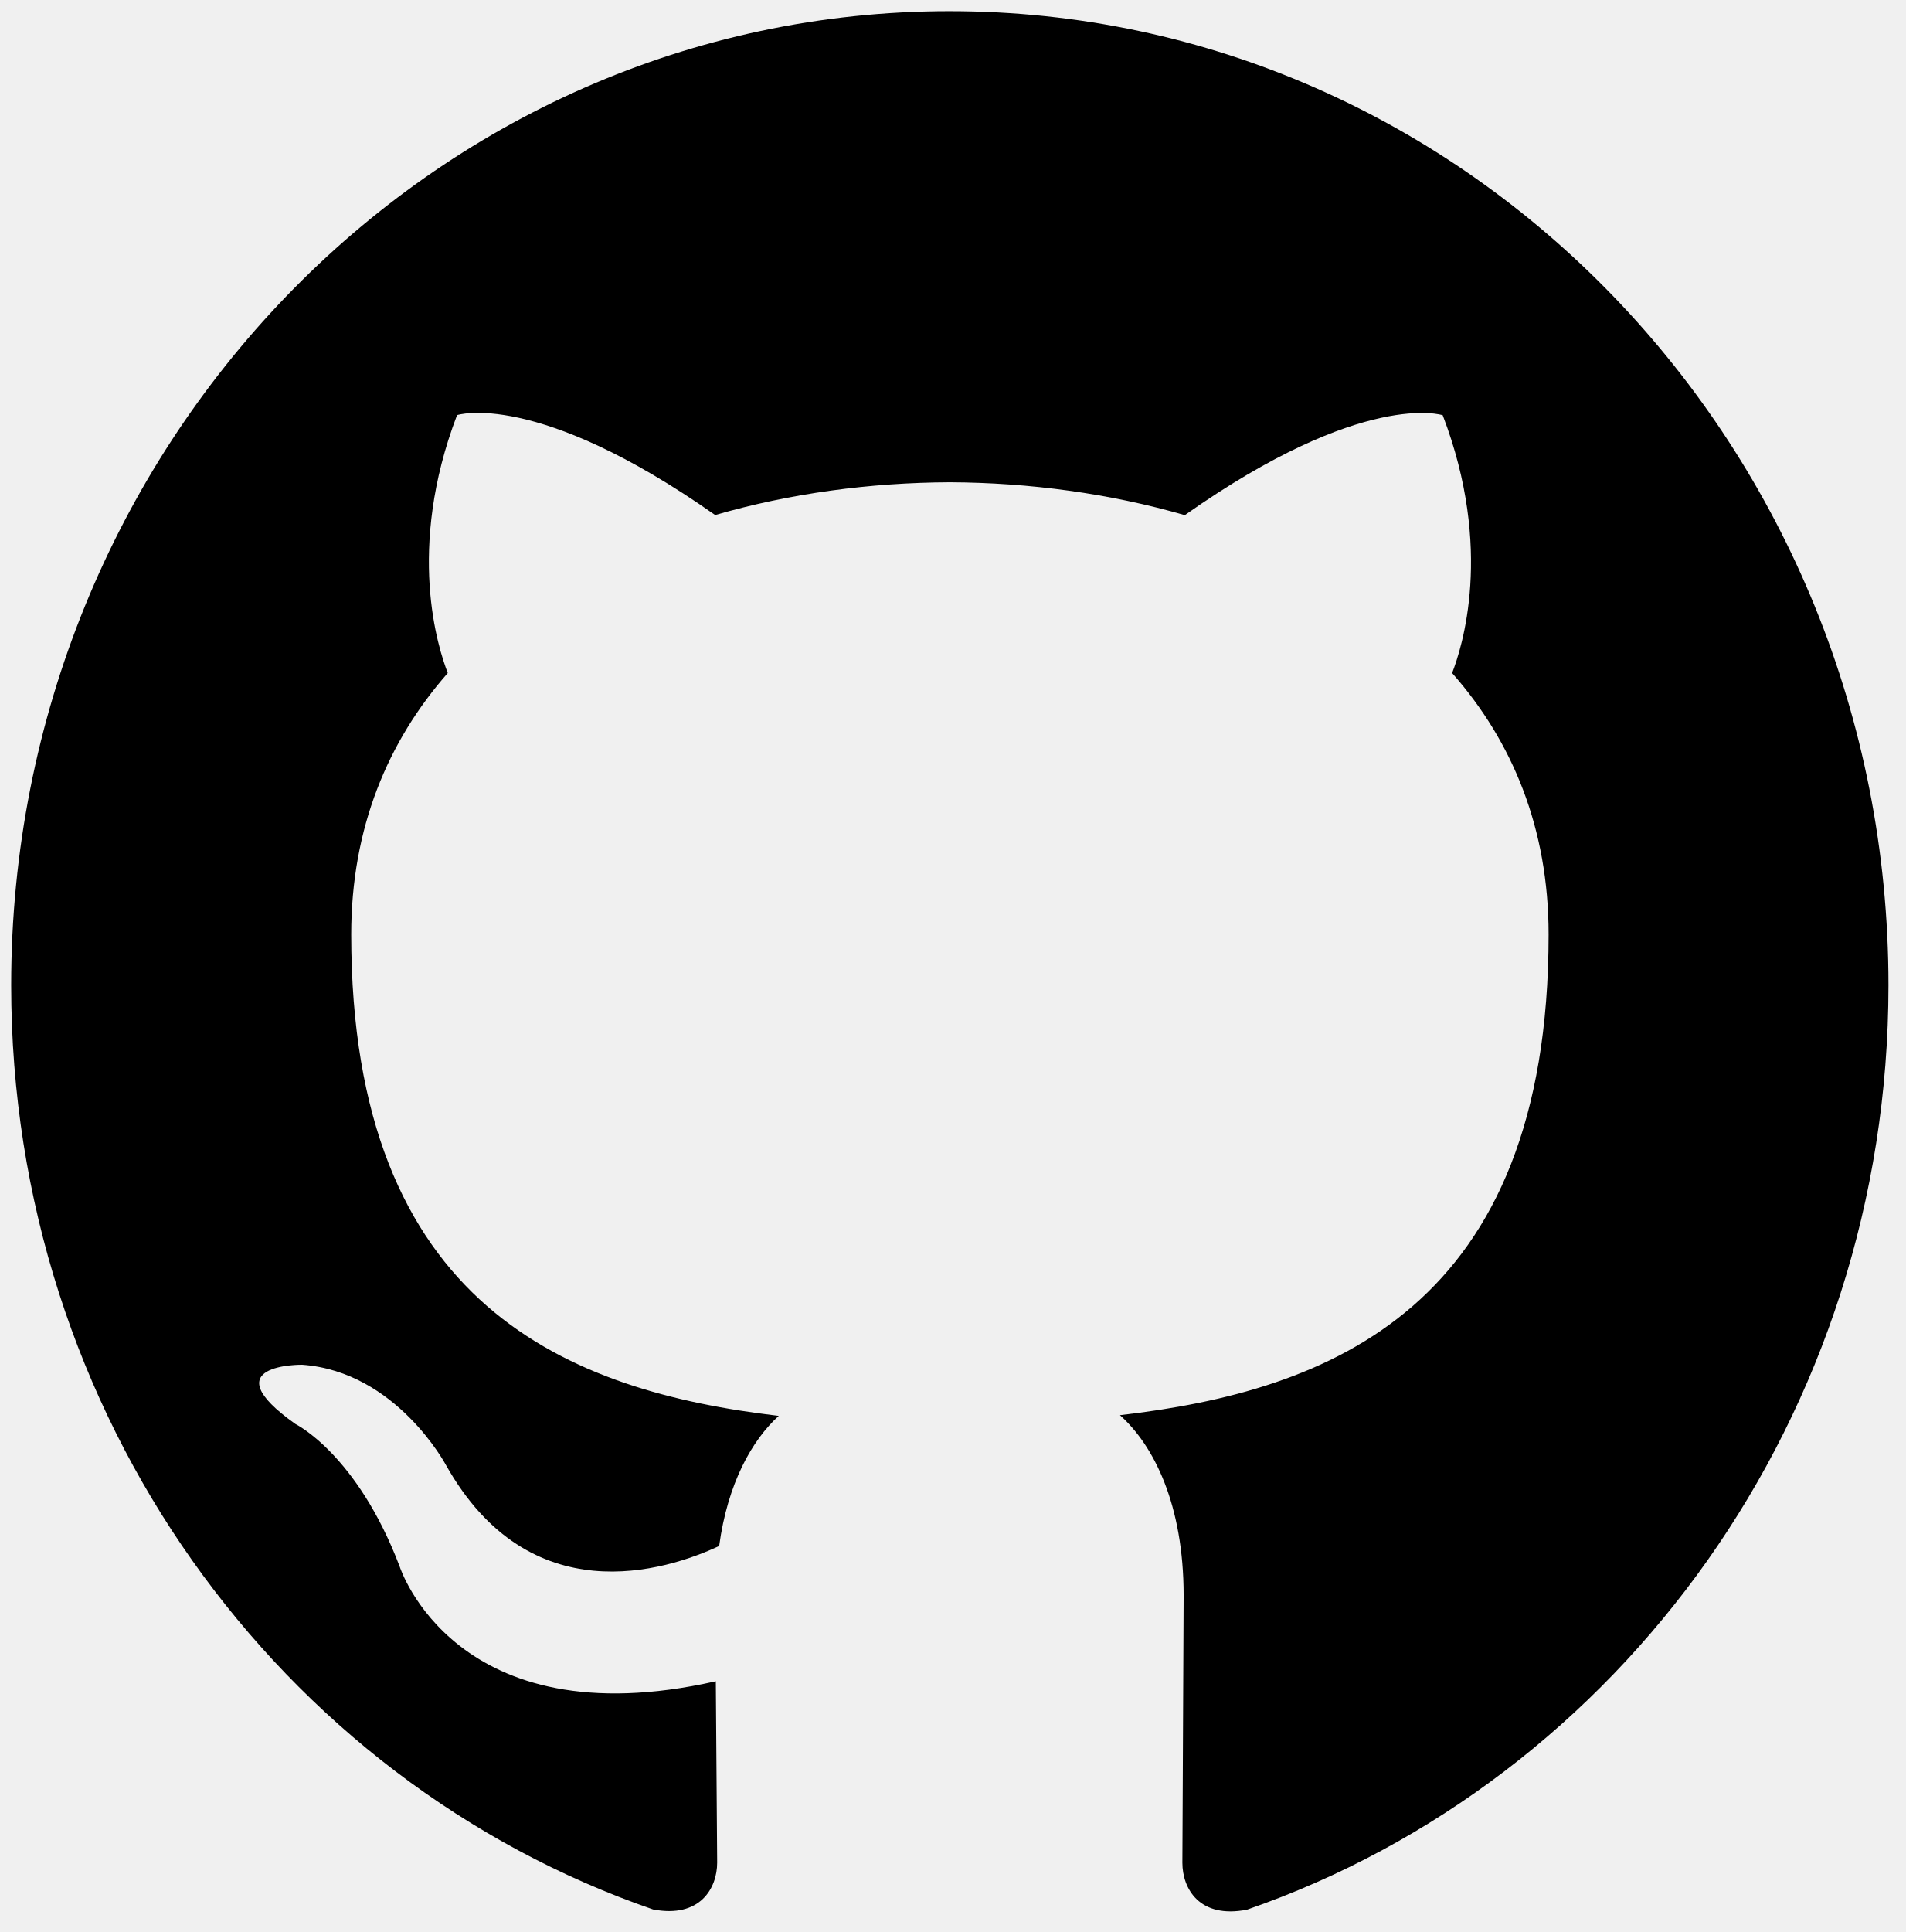
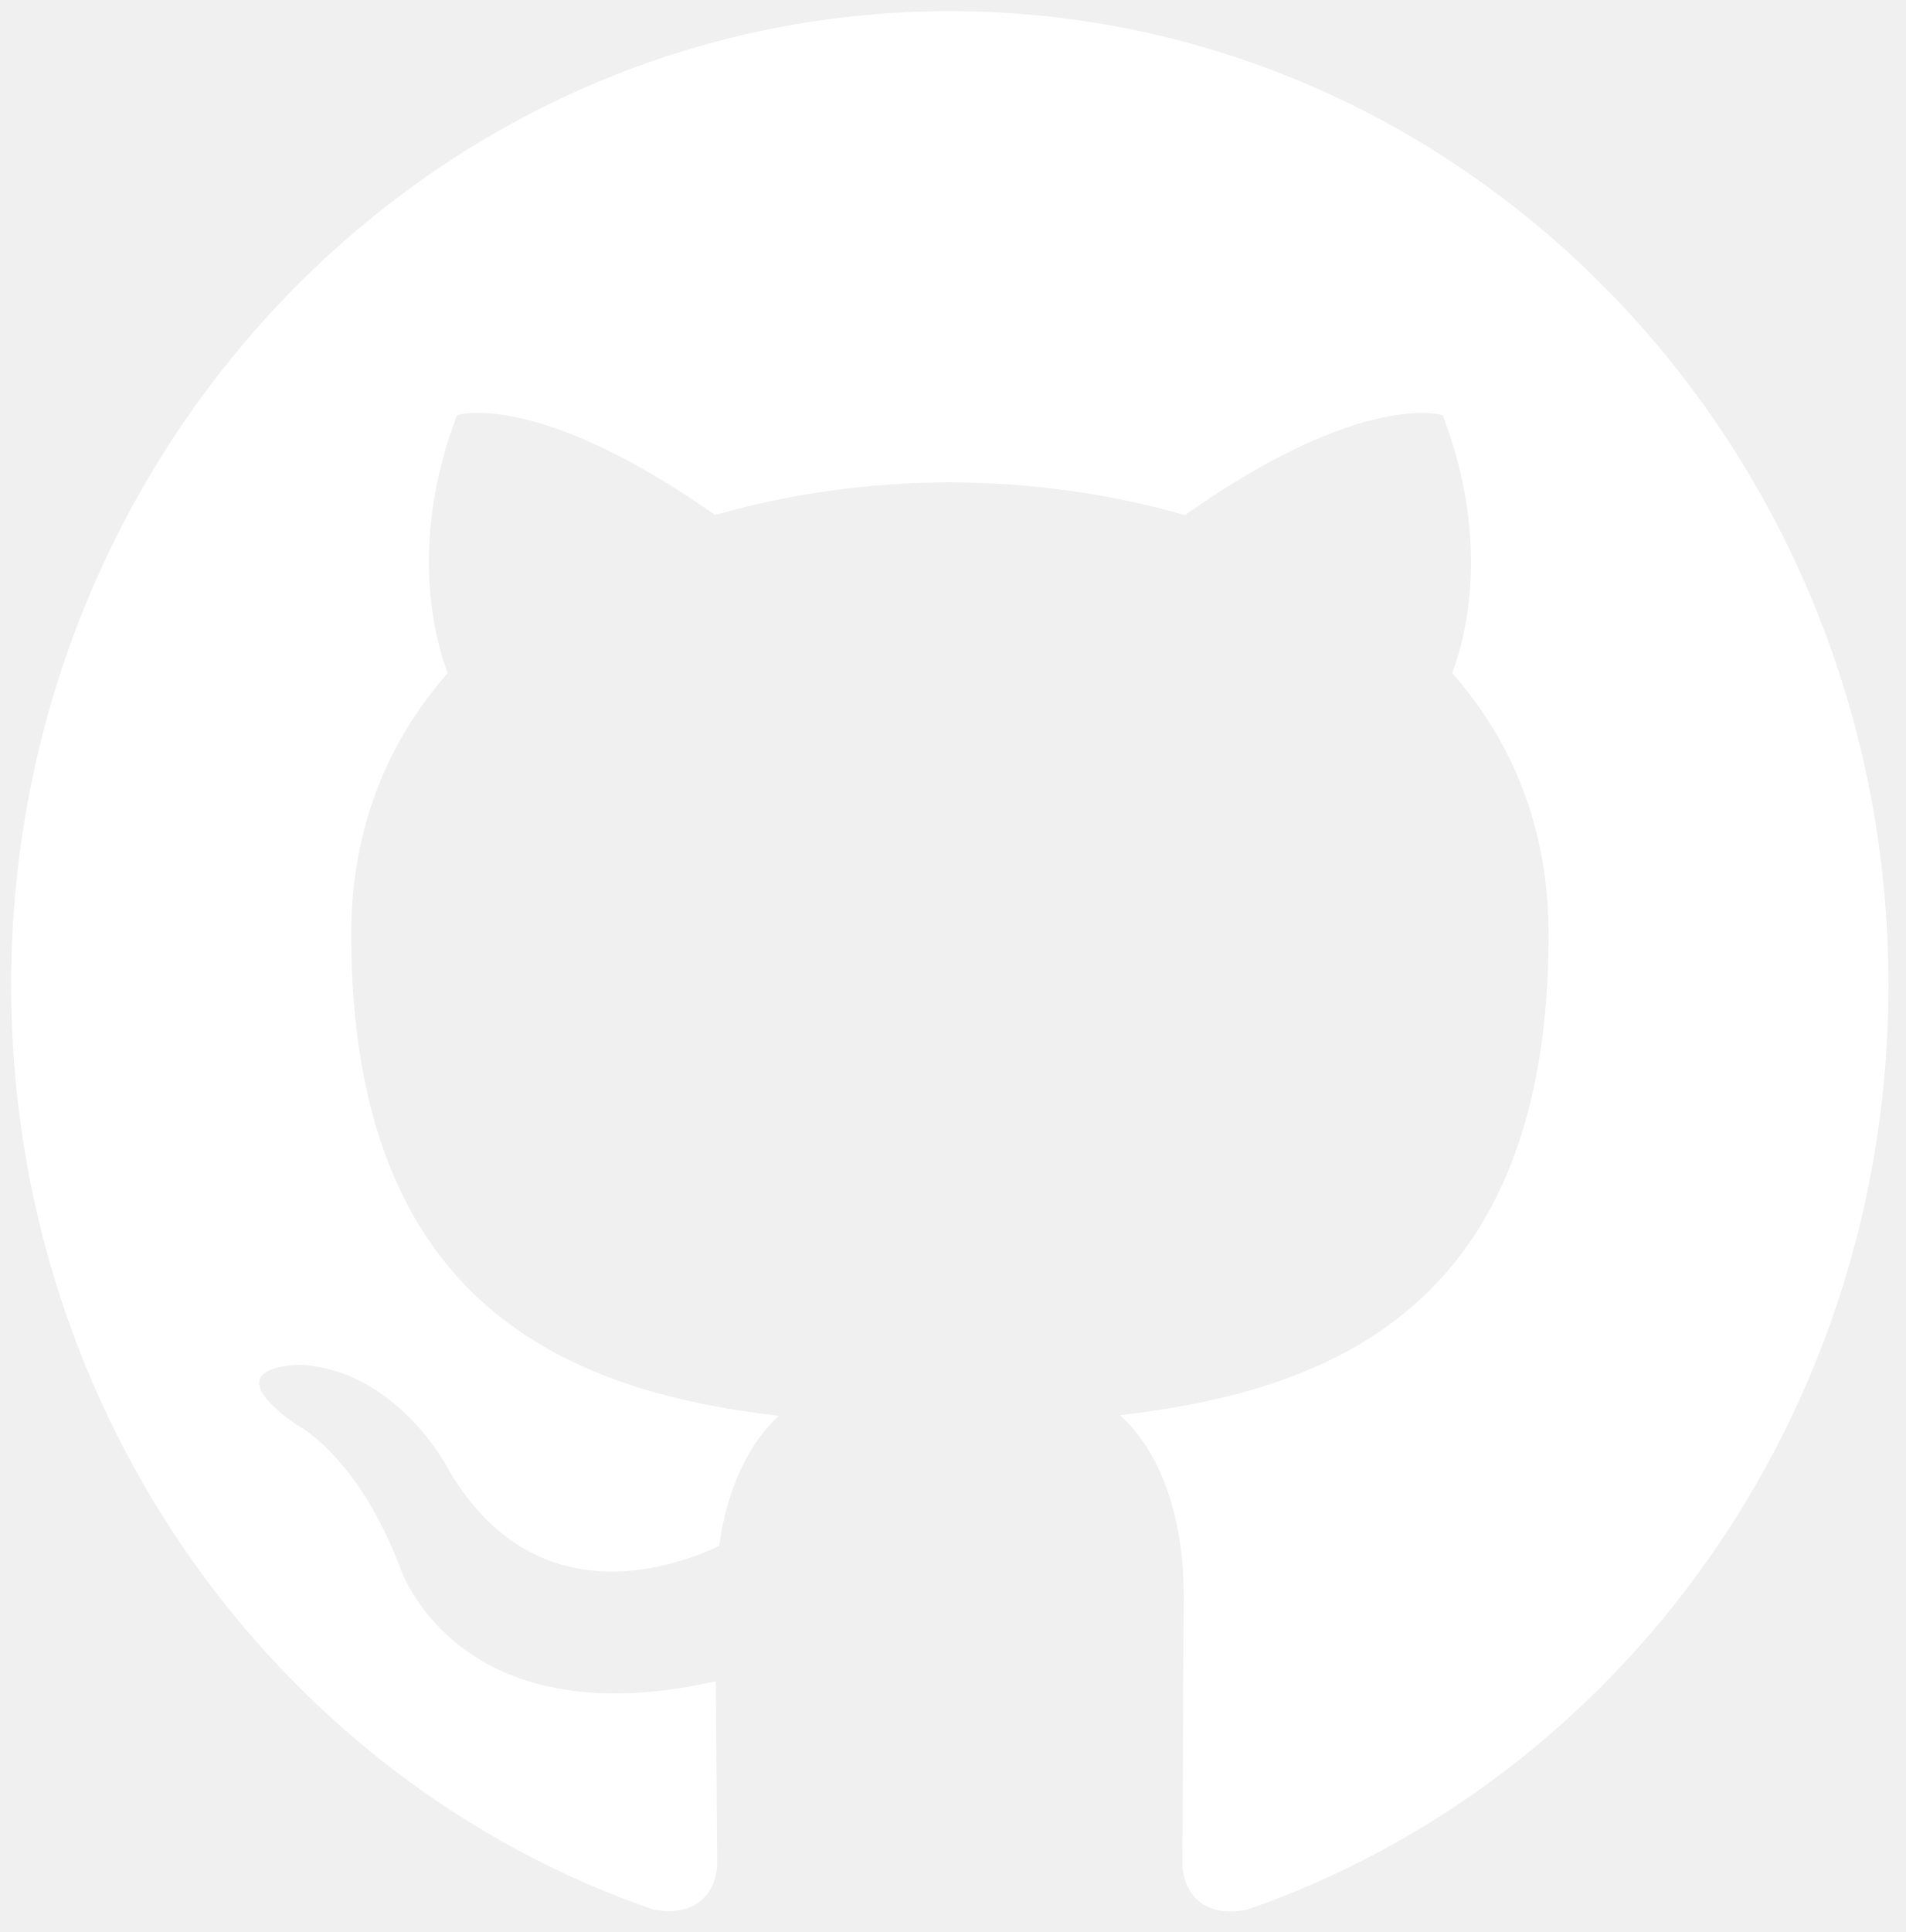
- <svg xmlns="http://www.w3.org/2000/svg" xmlns:xlink="http://www.w3.org/1999/xlink" viewBox="0 0 148.744 150.744" fill="#fff" fill-rule="evenodd" stroke="#000" stroke-linecap="round" stroke-linejoin="round">
+ <svg xmlns="http://www.w3.org/2000/svg" xmlns:xlink="http://www.w3.org/1999/xlink" viewBox="0 0 148.744 150.744" fill="#000" fill-rule="evenodd" stroke="#fff" stroke-linecap="round" stroke-linejoin="round">
  <use xlink:href="#A" x=".872" y=".872" />
  <symbol id="A" overflow="visible">
-     <path d="M73.256 0C32.8 0 0 34.03 0 76c0 33.586 20.988 62.07 50.1 72.115 3.663.698 5-1.652 5-3.656l-.105-14.15c-20.372 4.593-24.677-8.96-24.677-8.96-3.335-8.777-8.133-11.114-8.133-11.114-6.658-4.713.523-4.622.523-4.622 7.355.53 11.227 7.83 11.227 7.83 6.537 11.616 17.15 8.257 21.32 6.31.666-4.9 2.564-8.257 4.65-10.15-16.26-1.92-33.366-8.442-33.366-37.565 0-8.302 2.857-15.075 7.535-20.396-.747-1.93-3.27-9.663.724-20.123 0 0 6.143-2.04 20.145 7.793 5.84-1.692 12.105-2.53 18.314-2.555 6.223.028 12.492.872 18.34 2.564 13.978-9.844 20.128-7.793 20.128-7.793 4.006 10.47 1.483 18.192.733 20.114 4.695 5.32 7.53 12.093 7.53 20.396 0 29.198-17.133 35.627-33.453 37.51 2.64 2.355 4.97 6.977 4.97 14.065l-.098 20.855c0 2.023 1.333 4.388 5.044 3.663 29.09-10.078 50.062-38.56 50.062-72.13 0-41.972-32.8-76-73.256-76z" fill="#000" stroke="none" />
+     <path d="M73.256 0C32.8 0 0 34.03 0 76c0 33.586 20.988 62.07 50.1 72.115 3.663.698 5-1.652 5-3.656l-.105-14.15c-20.372 4.593-24.677-8.96-24.677-8.96-3.335-8.777-8.133-11.114-8.133-11.114-6.658-4.713.523-4.622.523-4.622 7.355.53 11.227 7.83 11.227 7.83 6.537 11.616 17.15 8.257 21.32 6.31.666-4.9 2.564-8.257 4.65-10.15-16.26-1.92-33.366-8.442-33.366-37.565 0-8.302 2.857-15.075 7.535-20.396-.747-1.93-3.27-9.663.724-20.123 0 0 6.143-2.04 20.145 7.793 5.84-1.692 12.105-2.53 18.314-2.555 6.223.028 12.492.872 18.34 2.564 13.978-9.844 20.128-7.793 20.128-7.793 4.006 10.47 1.483 18.192.733 20.114 4.695 5.32 7.53 12.093 7.53 20.396 0 29.198-17.133 35.627-33.453 37.51 2.64 2.355 4.97 6.977 4.97 14.065l-.098 20.855c0 2.023 1.333 4.388 5.044 3.663 29.09-10.078 50.062-38.56 50.062-72.13 0-41.972-32.8-76-73.256-76z" fill="#fff" stroke="none" />
  </symbol>
</svg>
